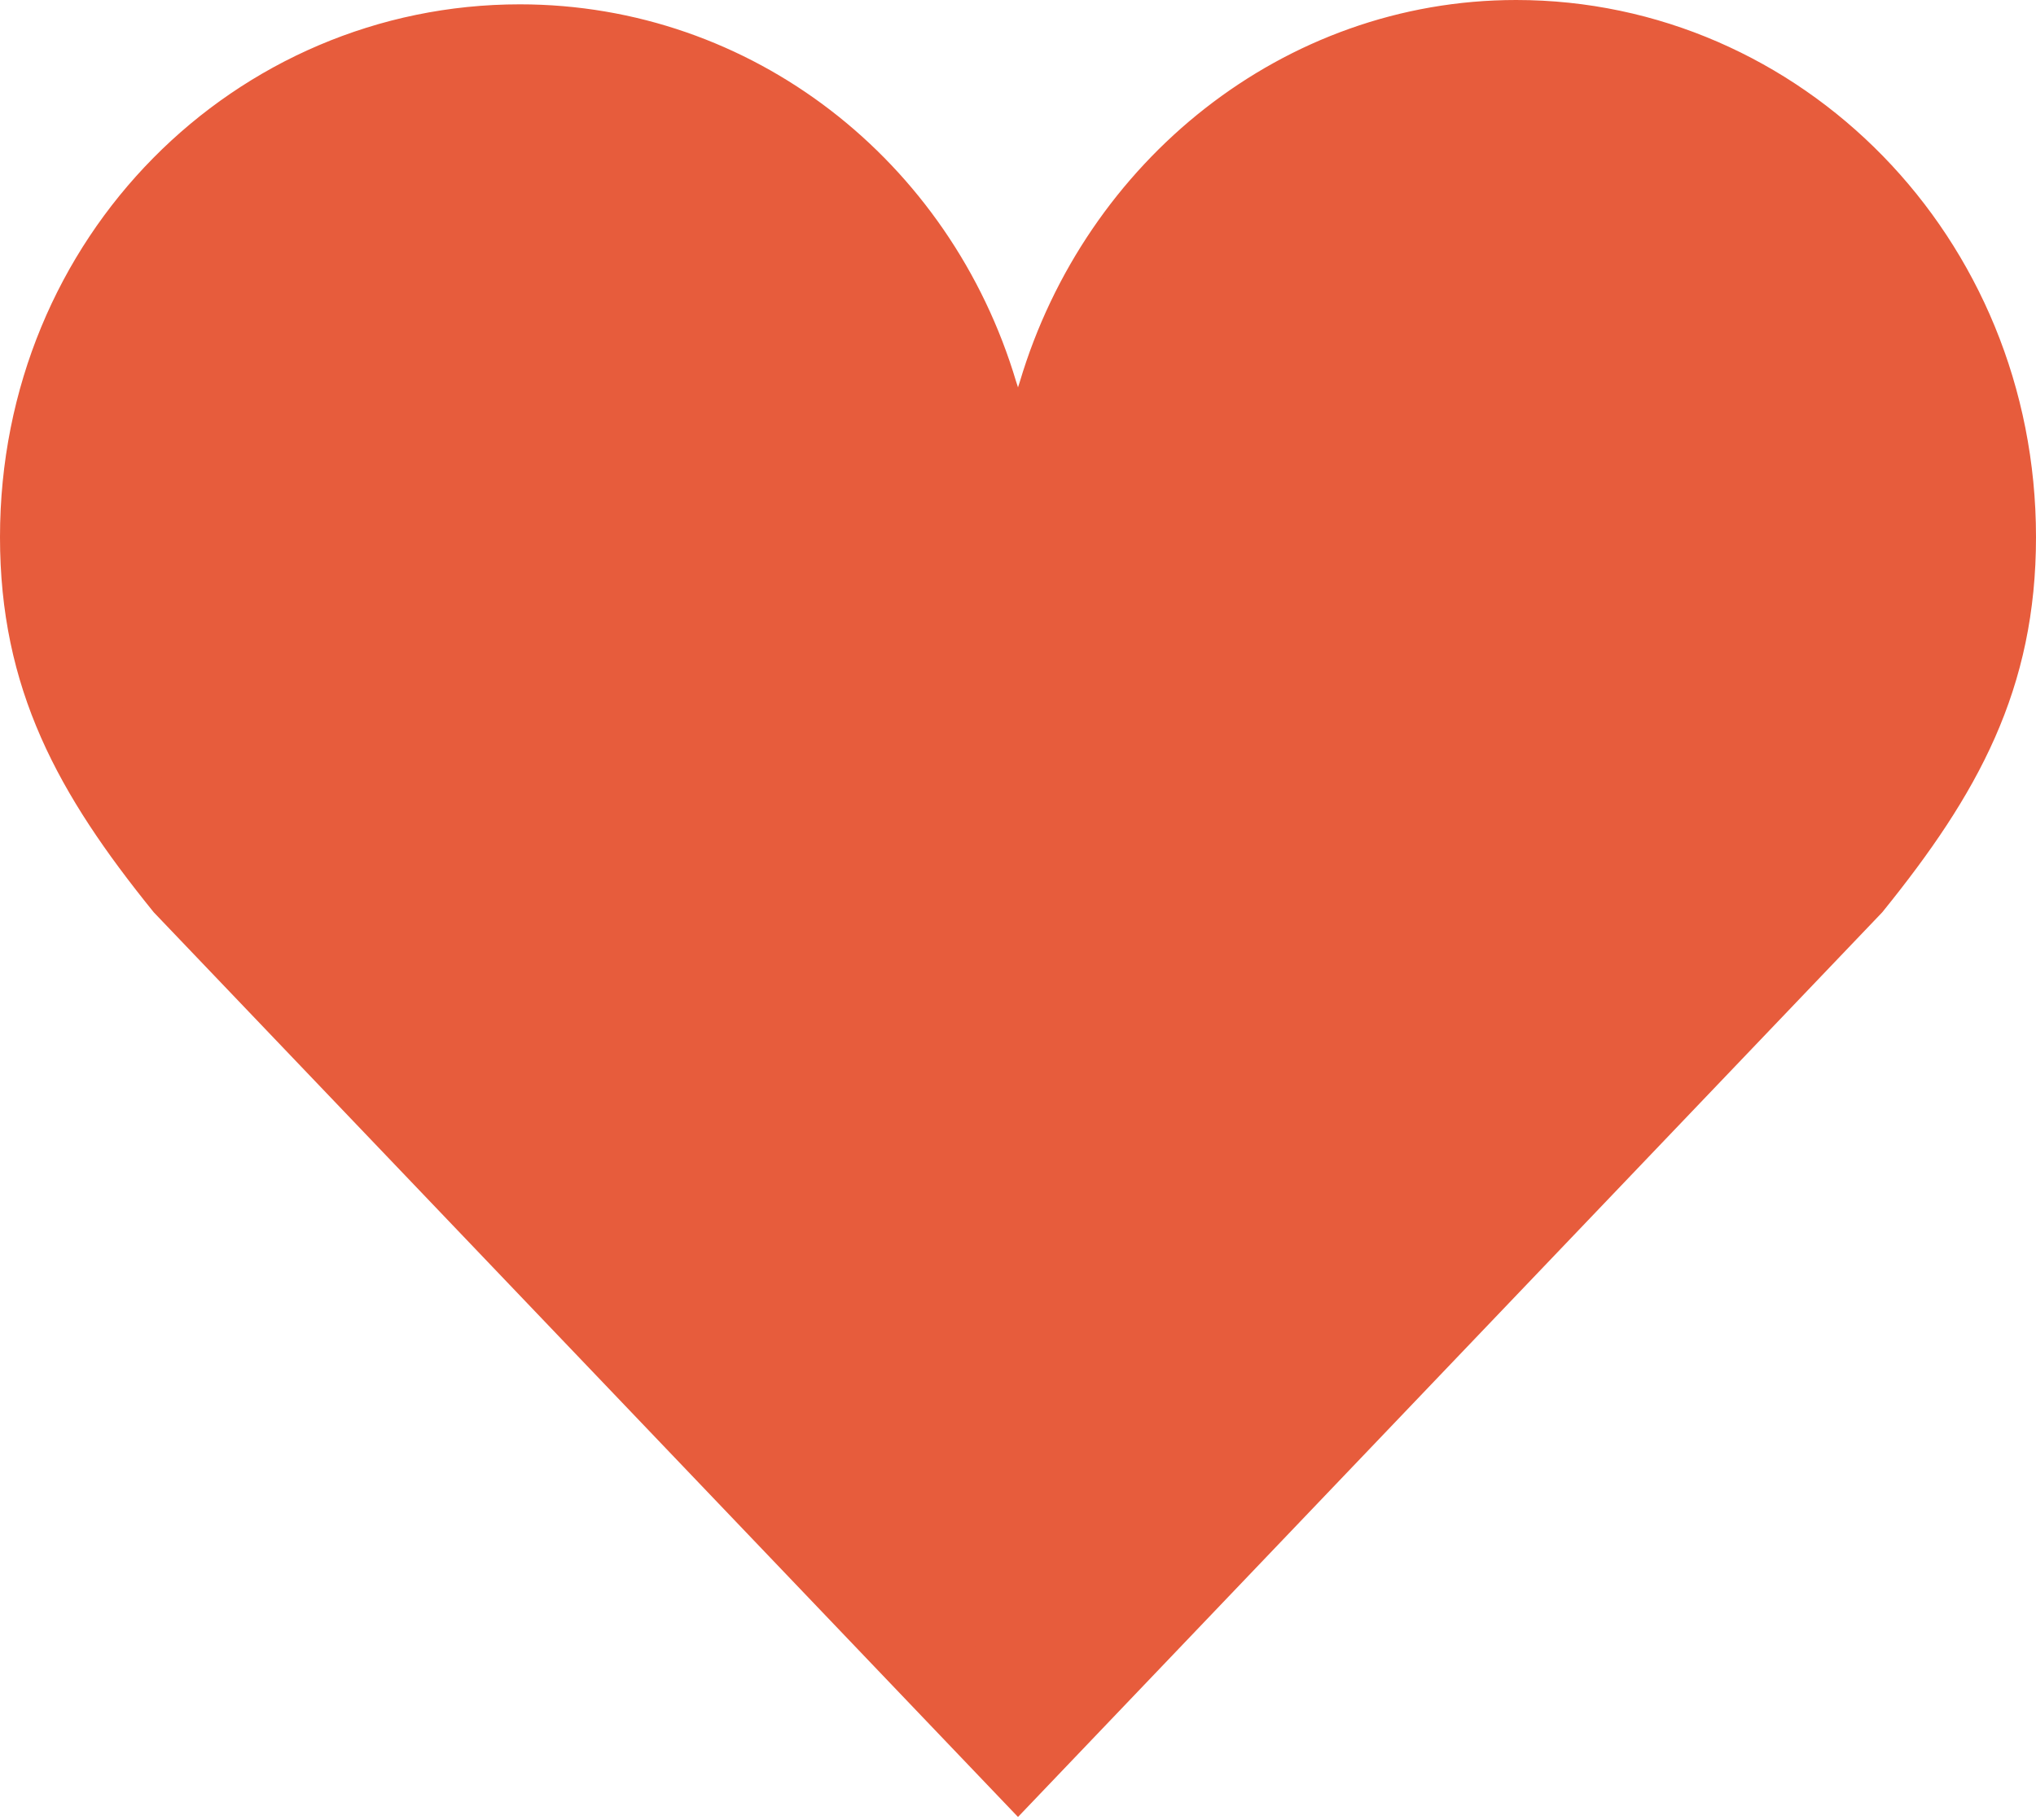
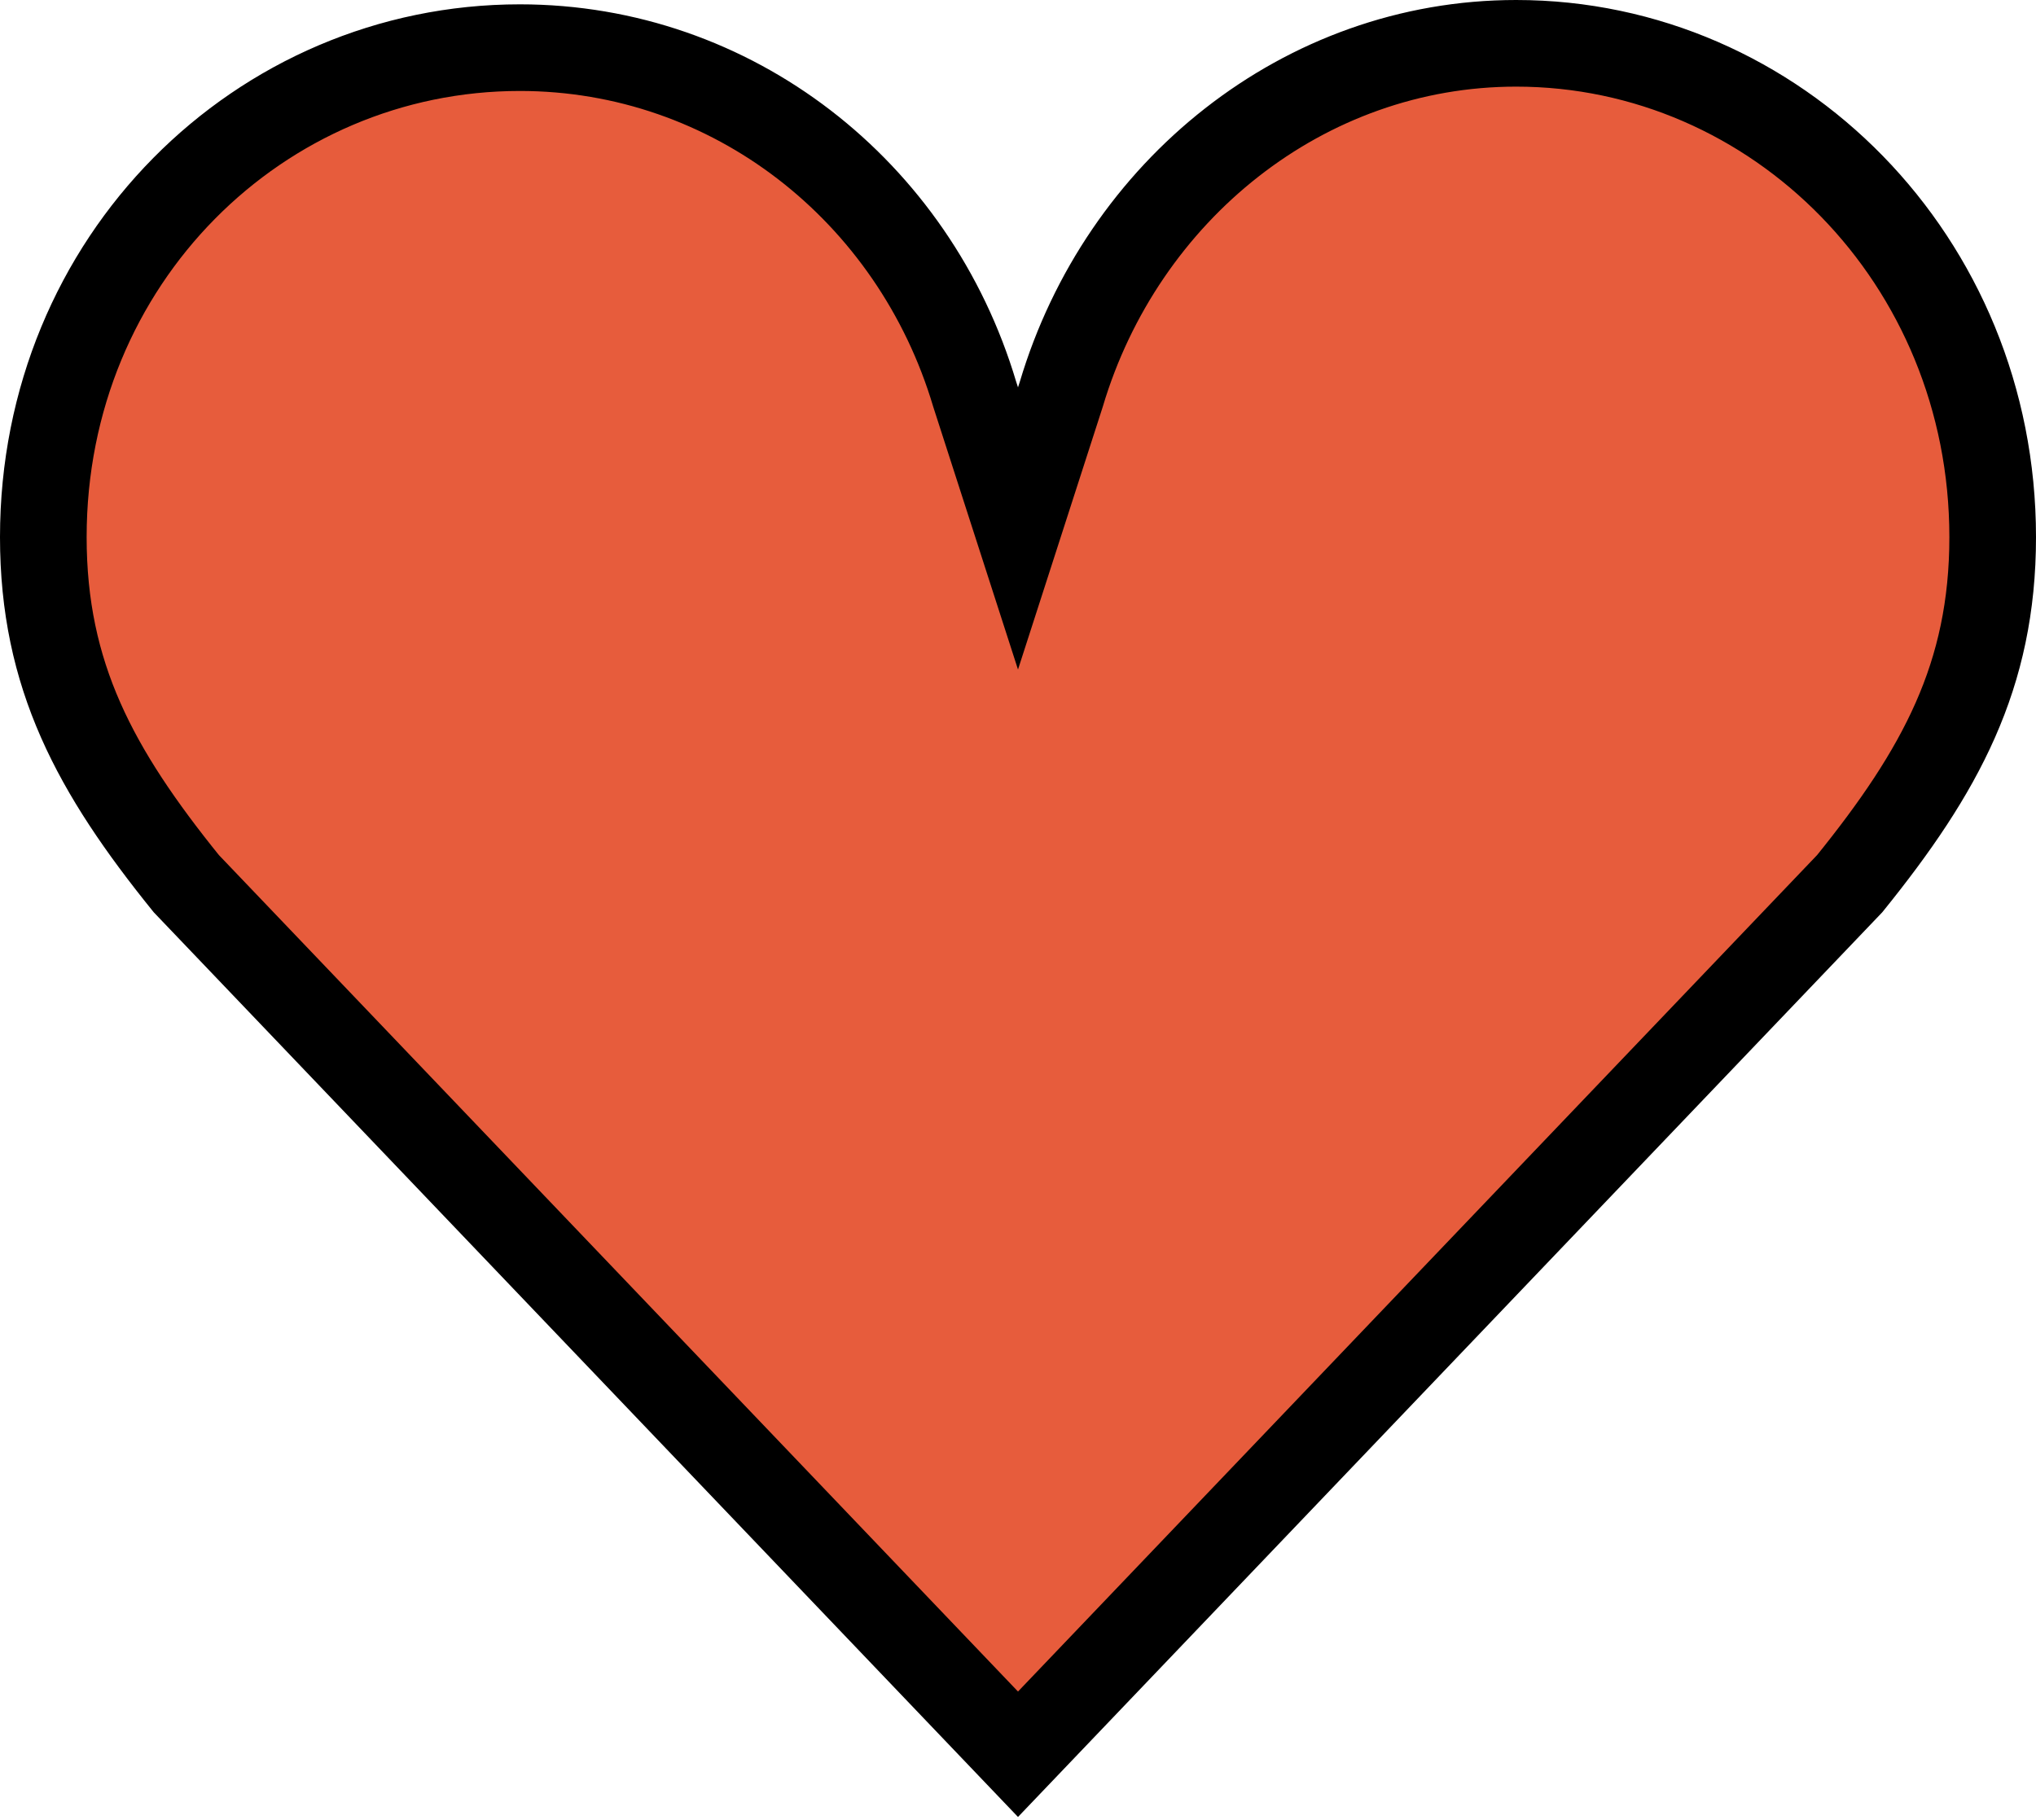
<svg xmlns="http://www.w3.org/2000/svg" version="1.1" id="Ebene_1" x="0px" y="0px" viewBox="0 0 47 42" style="enable-background:new 0 0 47 42;" xml:space="preserve">
  <style type="text/css">
- 	.st0{fill:#E75C3C;stroke:#E75C3C;stroke-width:2;}
+ 	.st0{fill:#E75C3C;stroke:#000000;stroke-width:2;}
</style>
-   <path class="st0" d="M22.5,9.1l1,3.1l1-3.1C25.9,4.4,30.1,1,35,1C41,1,46,6,46,12.4c0,3.2-1.2,5.4-3.3,8L23.5,40.5L4.3,20.4  c-2.1-2.6-3.3-4.8-3.3-8C1,6,6,1.1,12,1.1C16.9,1.1,21.1,4.4,22.5,9.1z" />
+   <path class="st0" d="M22.5,9.1l1,3.1l1-3.1C25.9,4.4,30.1,1,35,1c6,0,11,5,11,11.4c0,3.2-1.2,5.4-3.3,8L23.5,40.5L4.3,20.4  c-2.1-2.6-3.3-4.8-3.3-8C1,6,6,1.1,12,1.1C16.9,1.1,21.1,4.4,22.5,9.1z" />
</svg>
